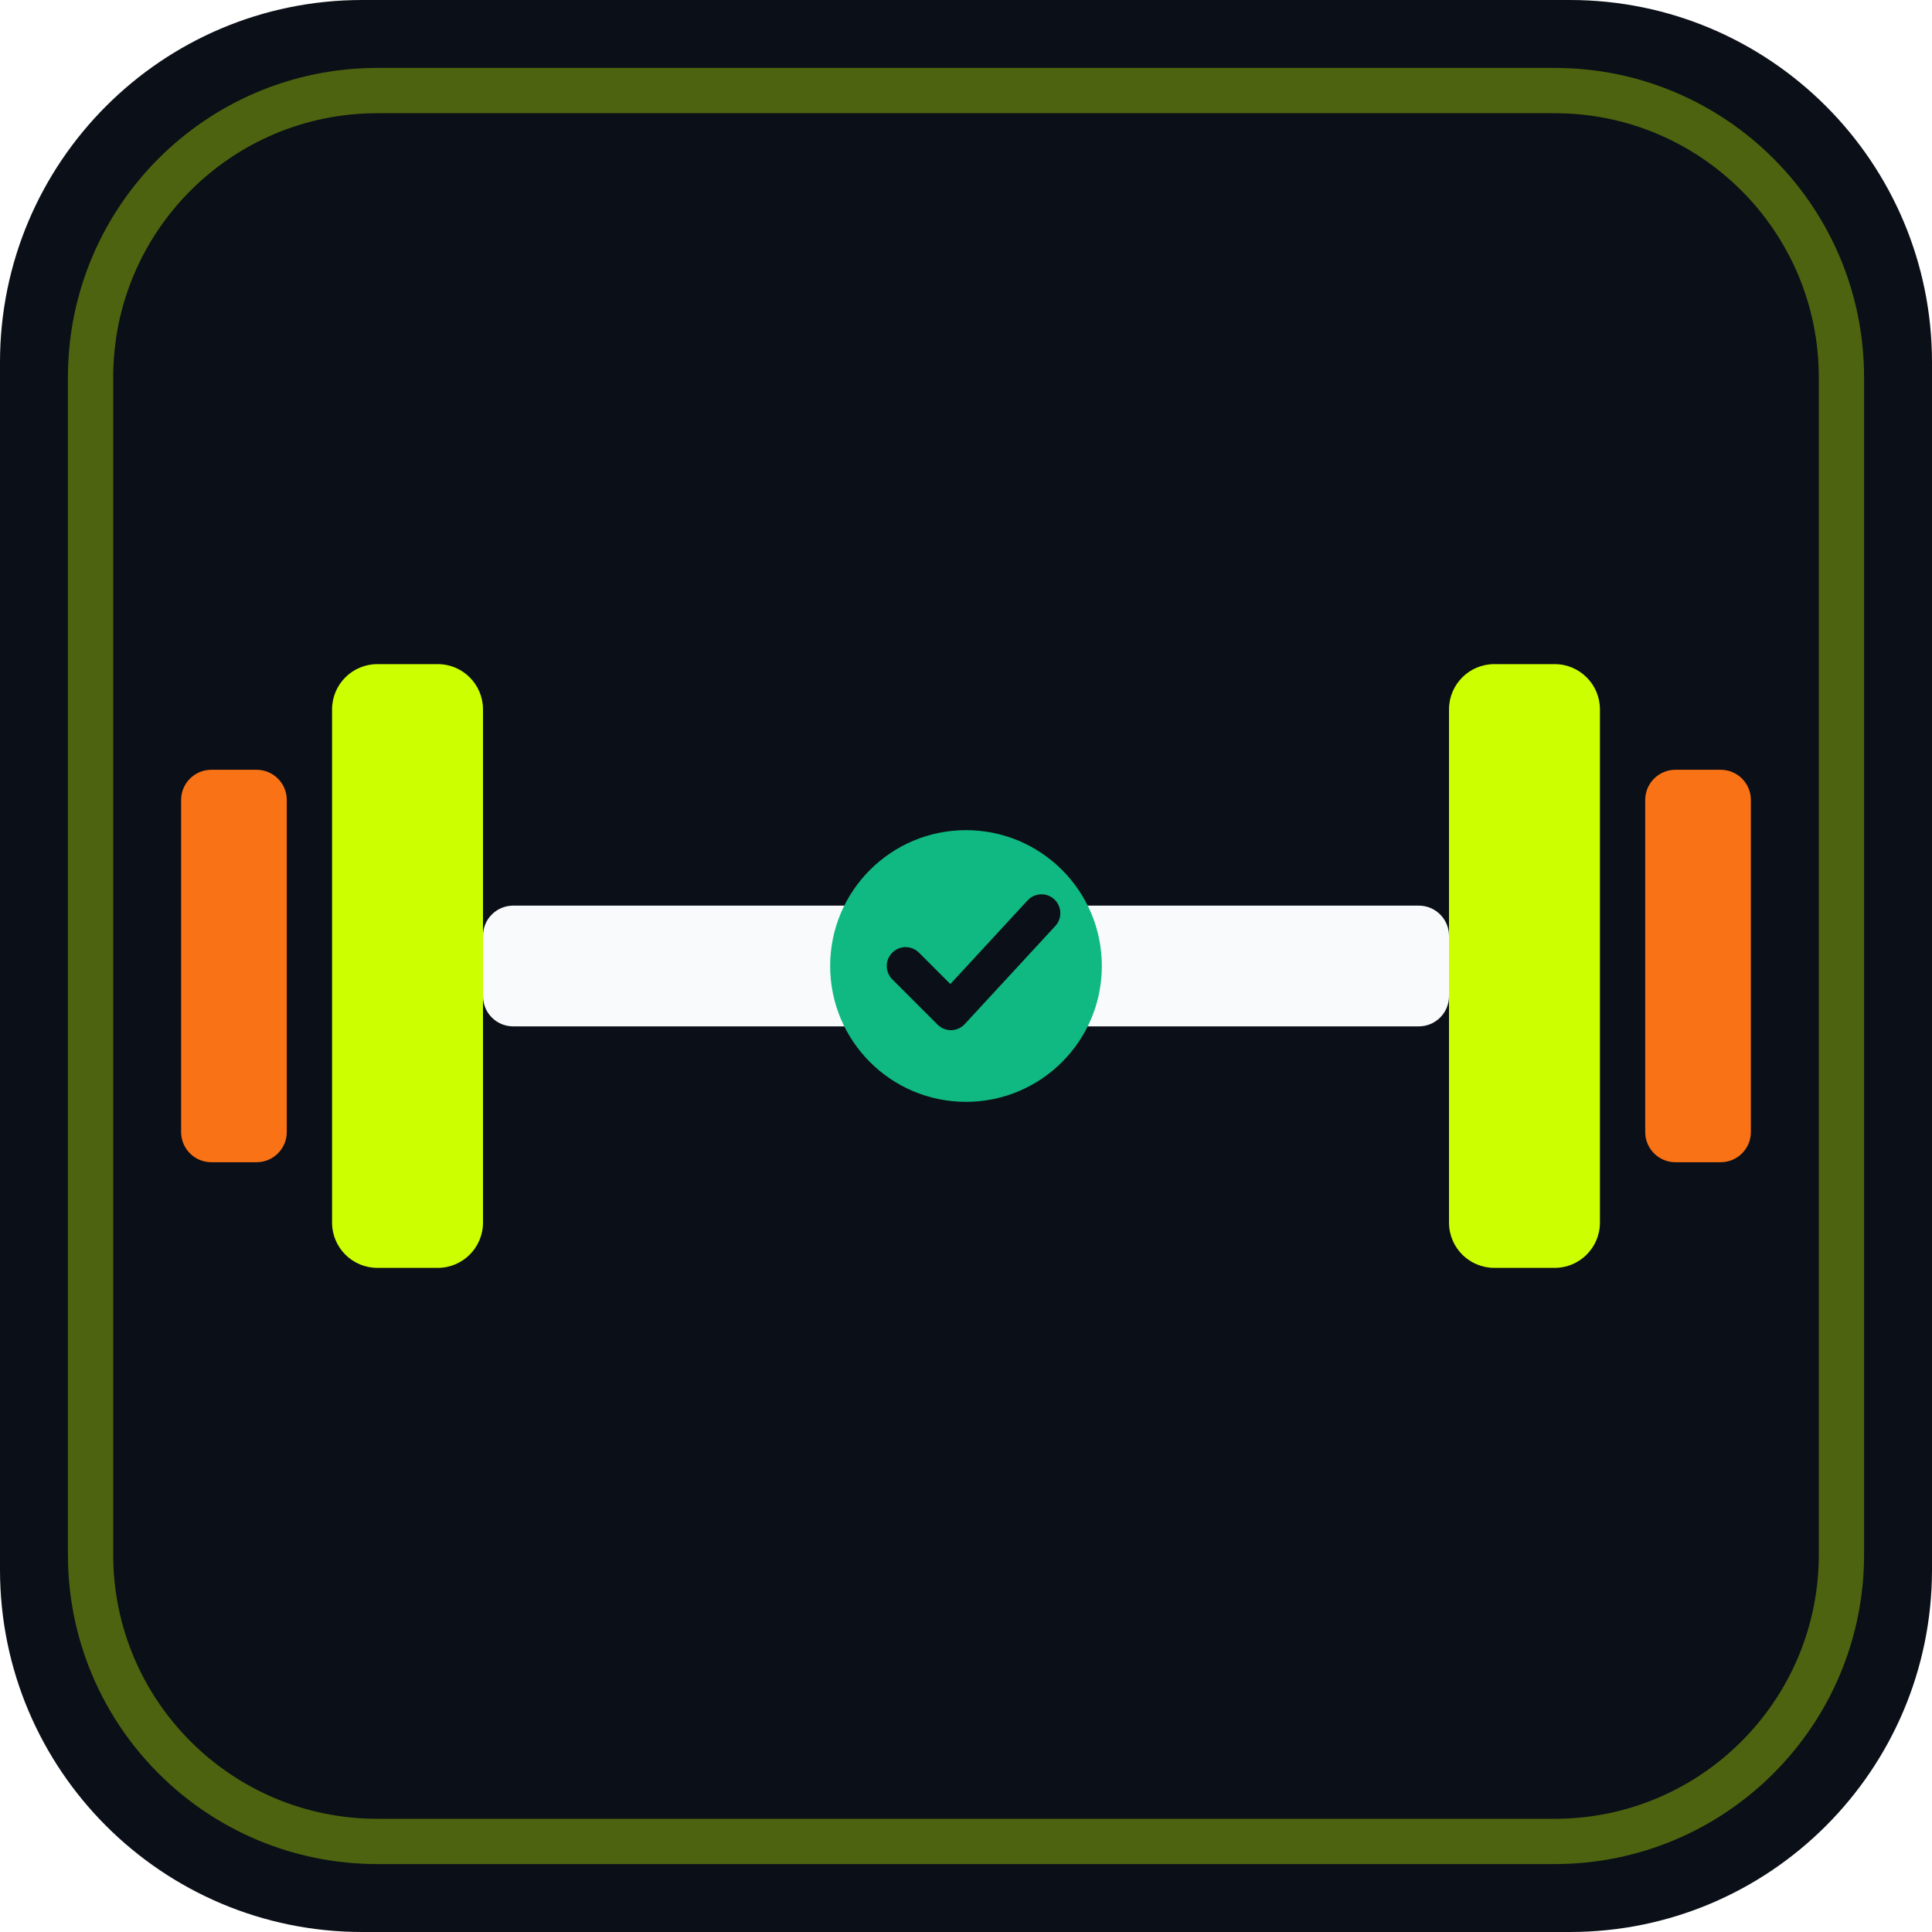
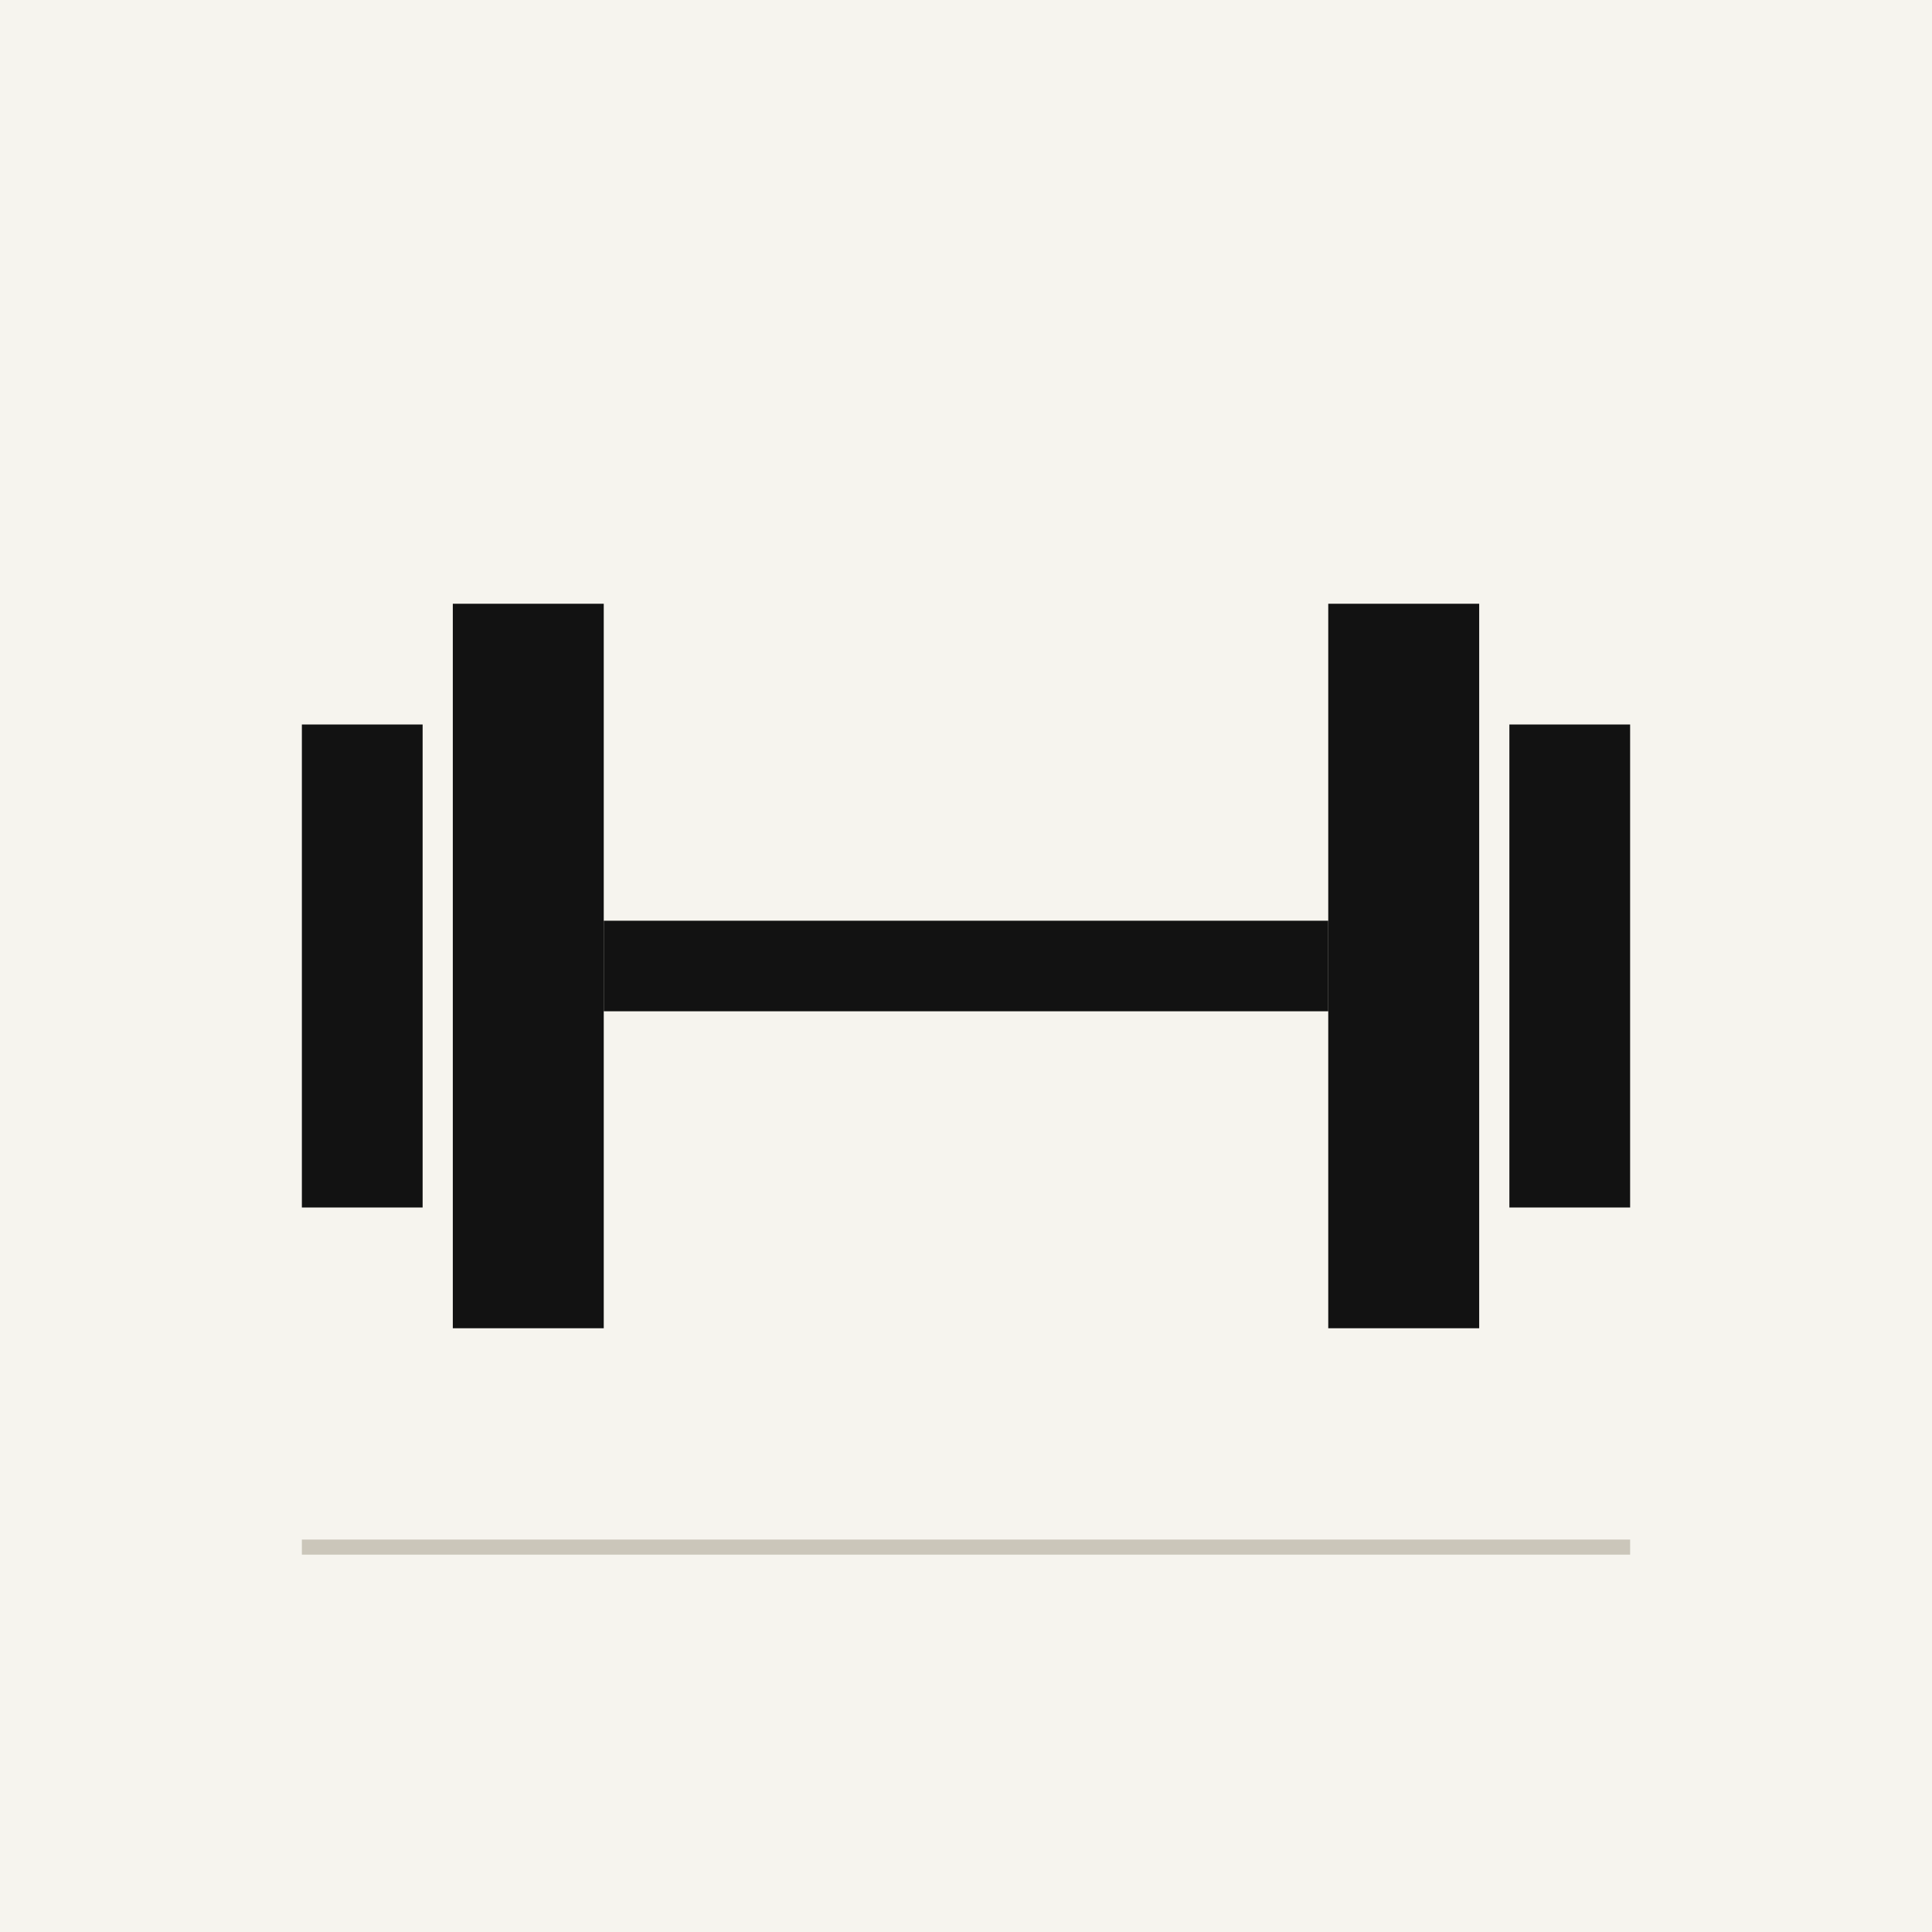
<svg xmlns="http://www.w3.org/2000/svg" viewBox="0 0 256 256" width="256" height="256">
-   <rect width="256" height="256" rx="48" fill="#0B0F17" />
-   <rect x="12" y="12" width="232" height="232" rx="38" fill="none" stroke="#CCFF00" stroke-width="6" stroke-opacity="0.35" />
-   <rect x="44" y="88" width="20" height="80" rx="6" fill="#CCFF00" />
-   <rect x="24" y="102" width="14" height="52" rx="4" fill="#F97316" />
-   <rect x="192" y="88" width="20" height="80" rx="6" fill="#CCFF00" />
-   <rect x="218" y="102" width="14" height="52" rx="4" fill="#F97316" />
-   <rect x="64" y="120" width="128" height="16" rx="4" fill="#F8FAFC" />
-   <circle cx="128" cy="128" r="18" fill="#10B981" />
-   <path d="M120 128 L126 134 L138 121" fill="none" stroke="#0B0F17" stroke-width="5" stroke-linecap="round" stroke-linejoin="round" />
+   <rect width="256" height="256" fill="#f6f4ee" />
+   <rect x="40" y="96" width="16" height="64" fill="#121212" />
+   <rect x="200" y="96" width="16" height="64" fill="#121212" />
+   <rect x="60" y="80" width="20" height="96" fill="#121212" />
+   <rect x="176" y="80" width="20" height="96" fill="#121212" />
+   <rect x="80" y="122" width="96" height="12" fill="#121212" />
+   <rect x="40" y="204" width="176" height="2" fill="#cbc6ba" />
</svg>
